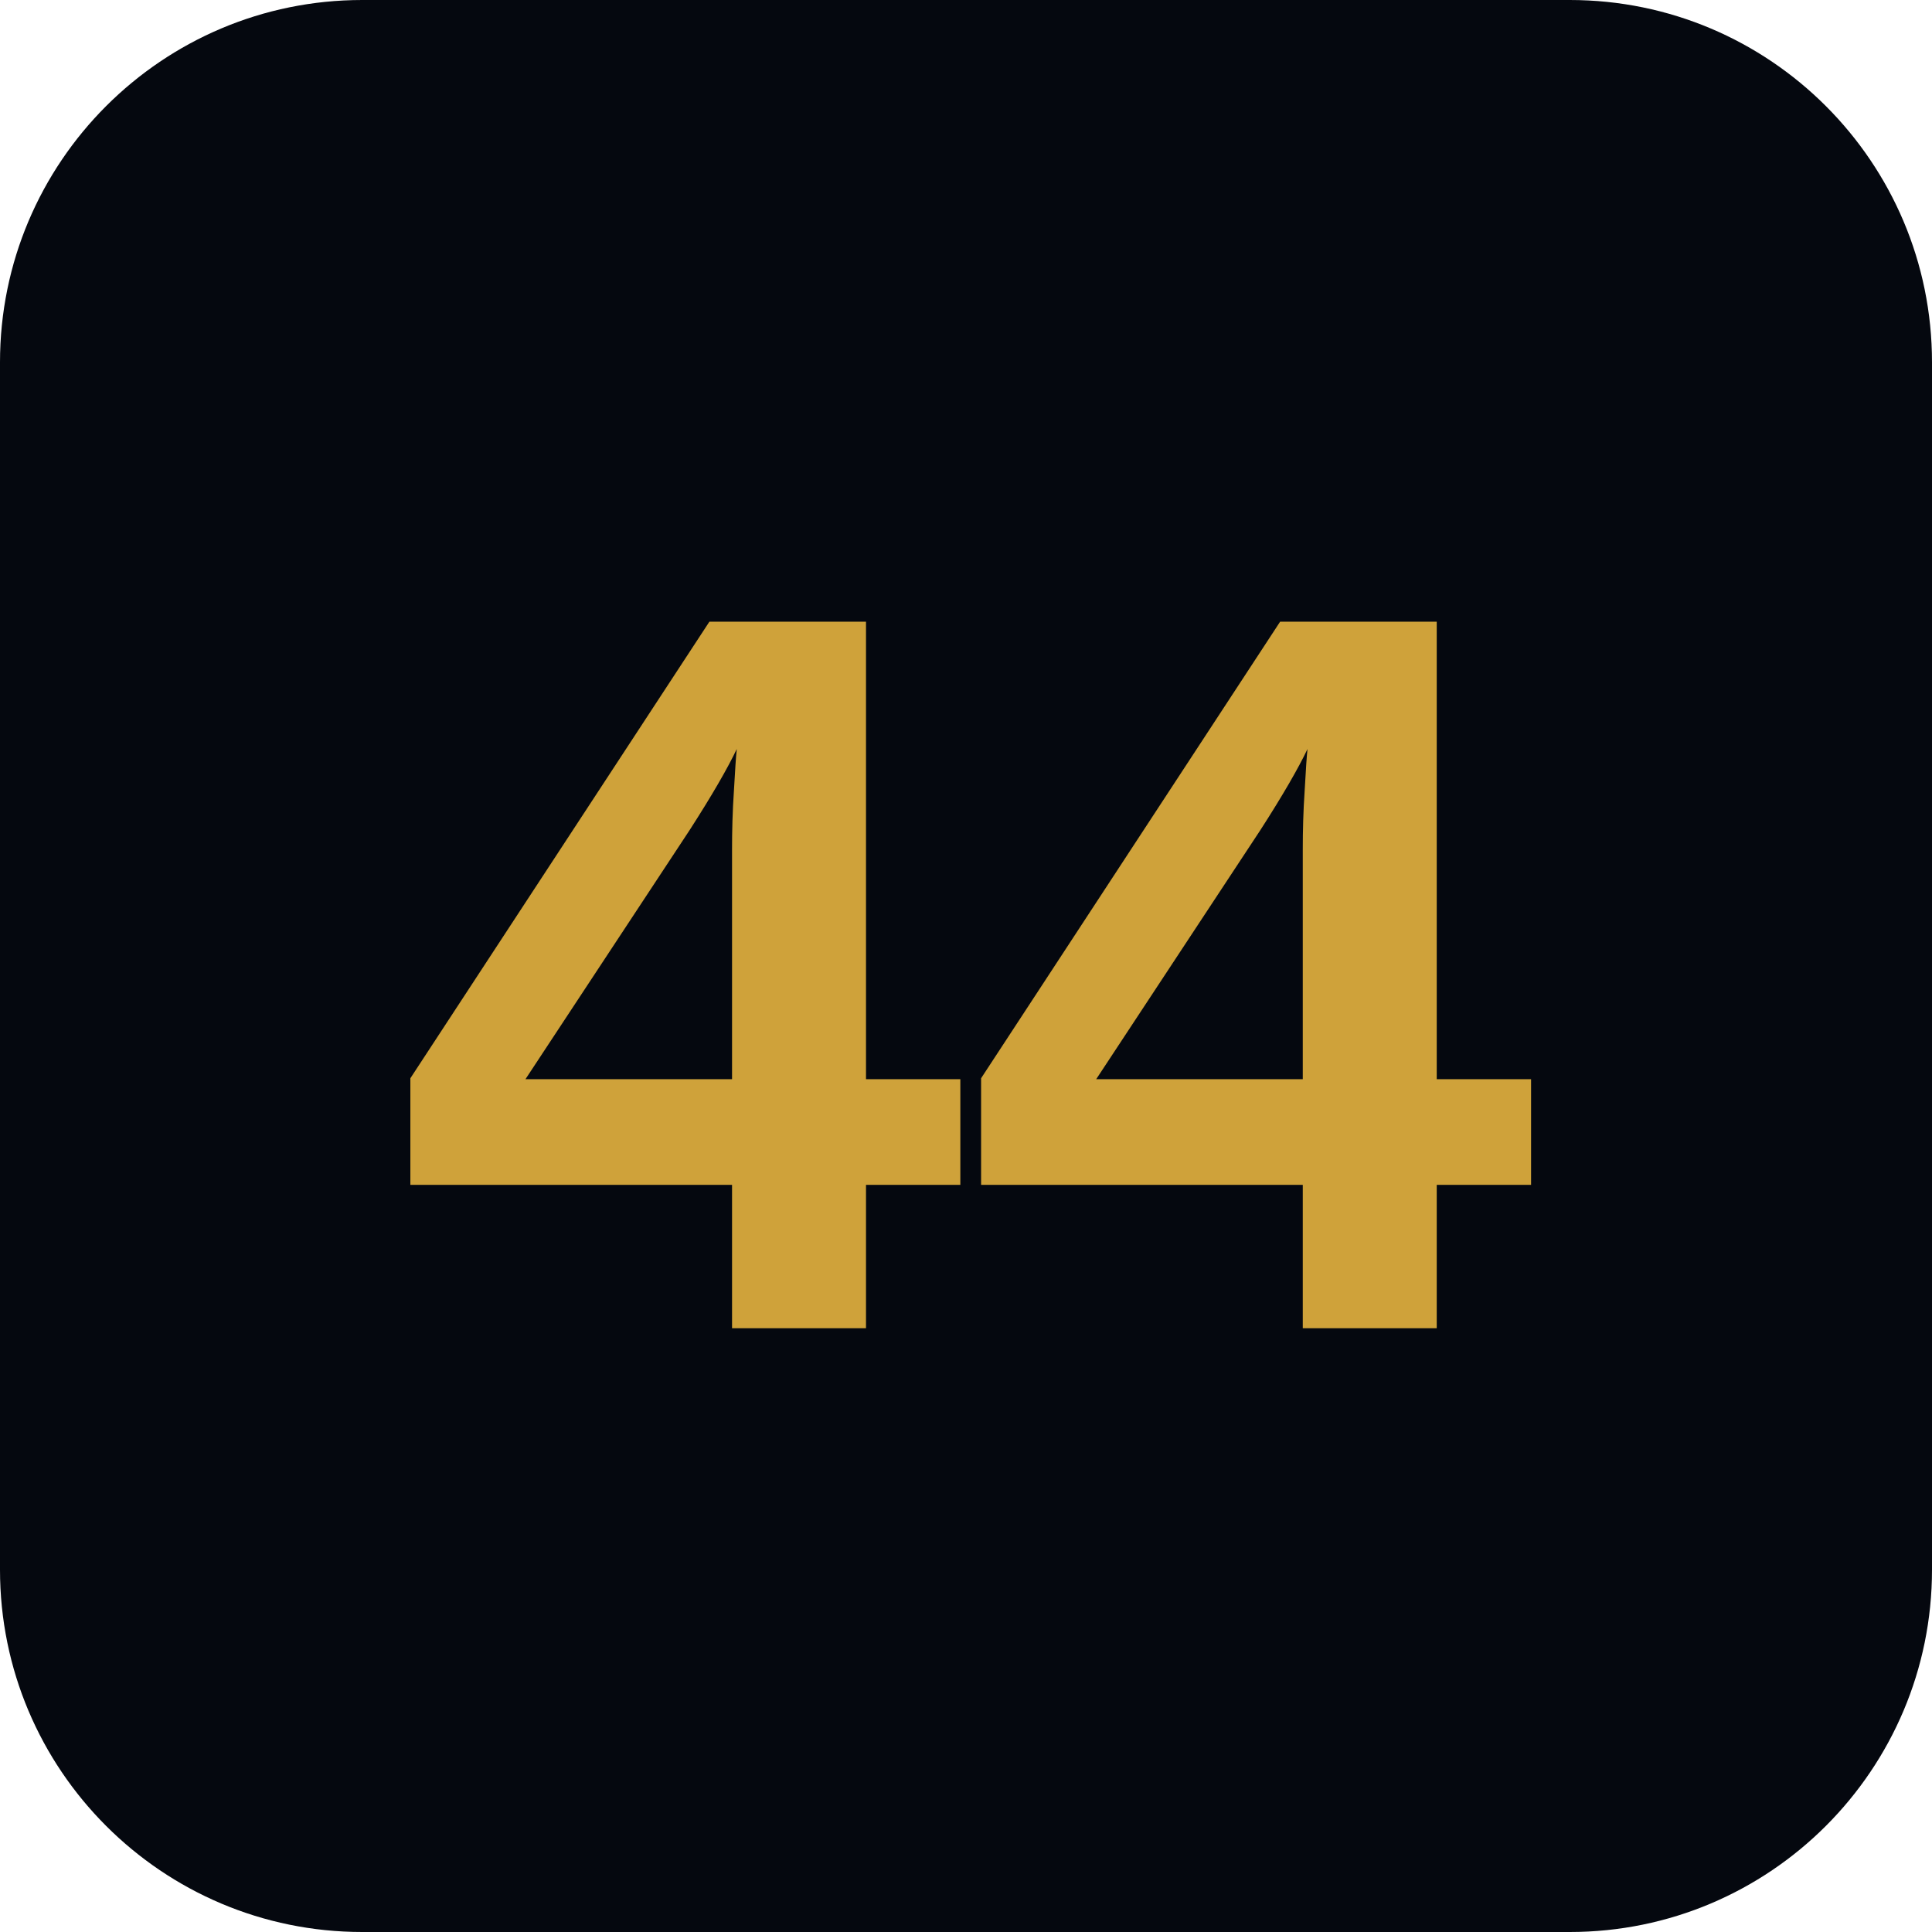
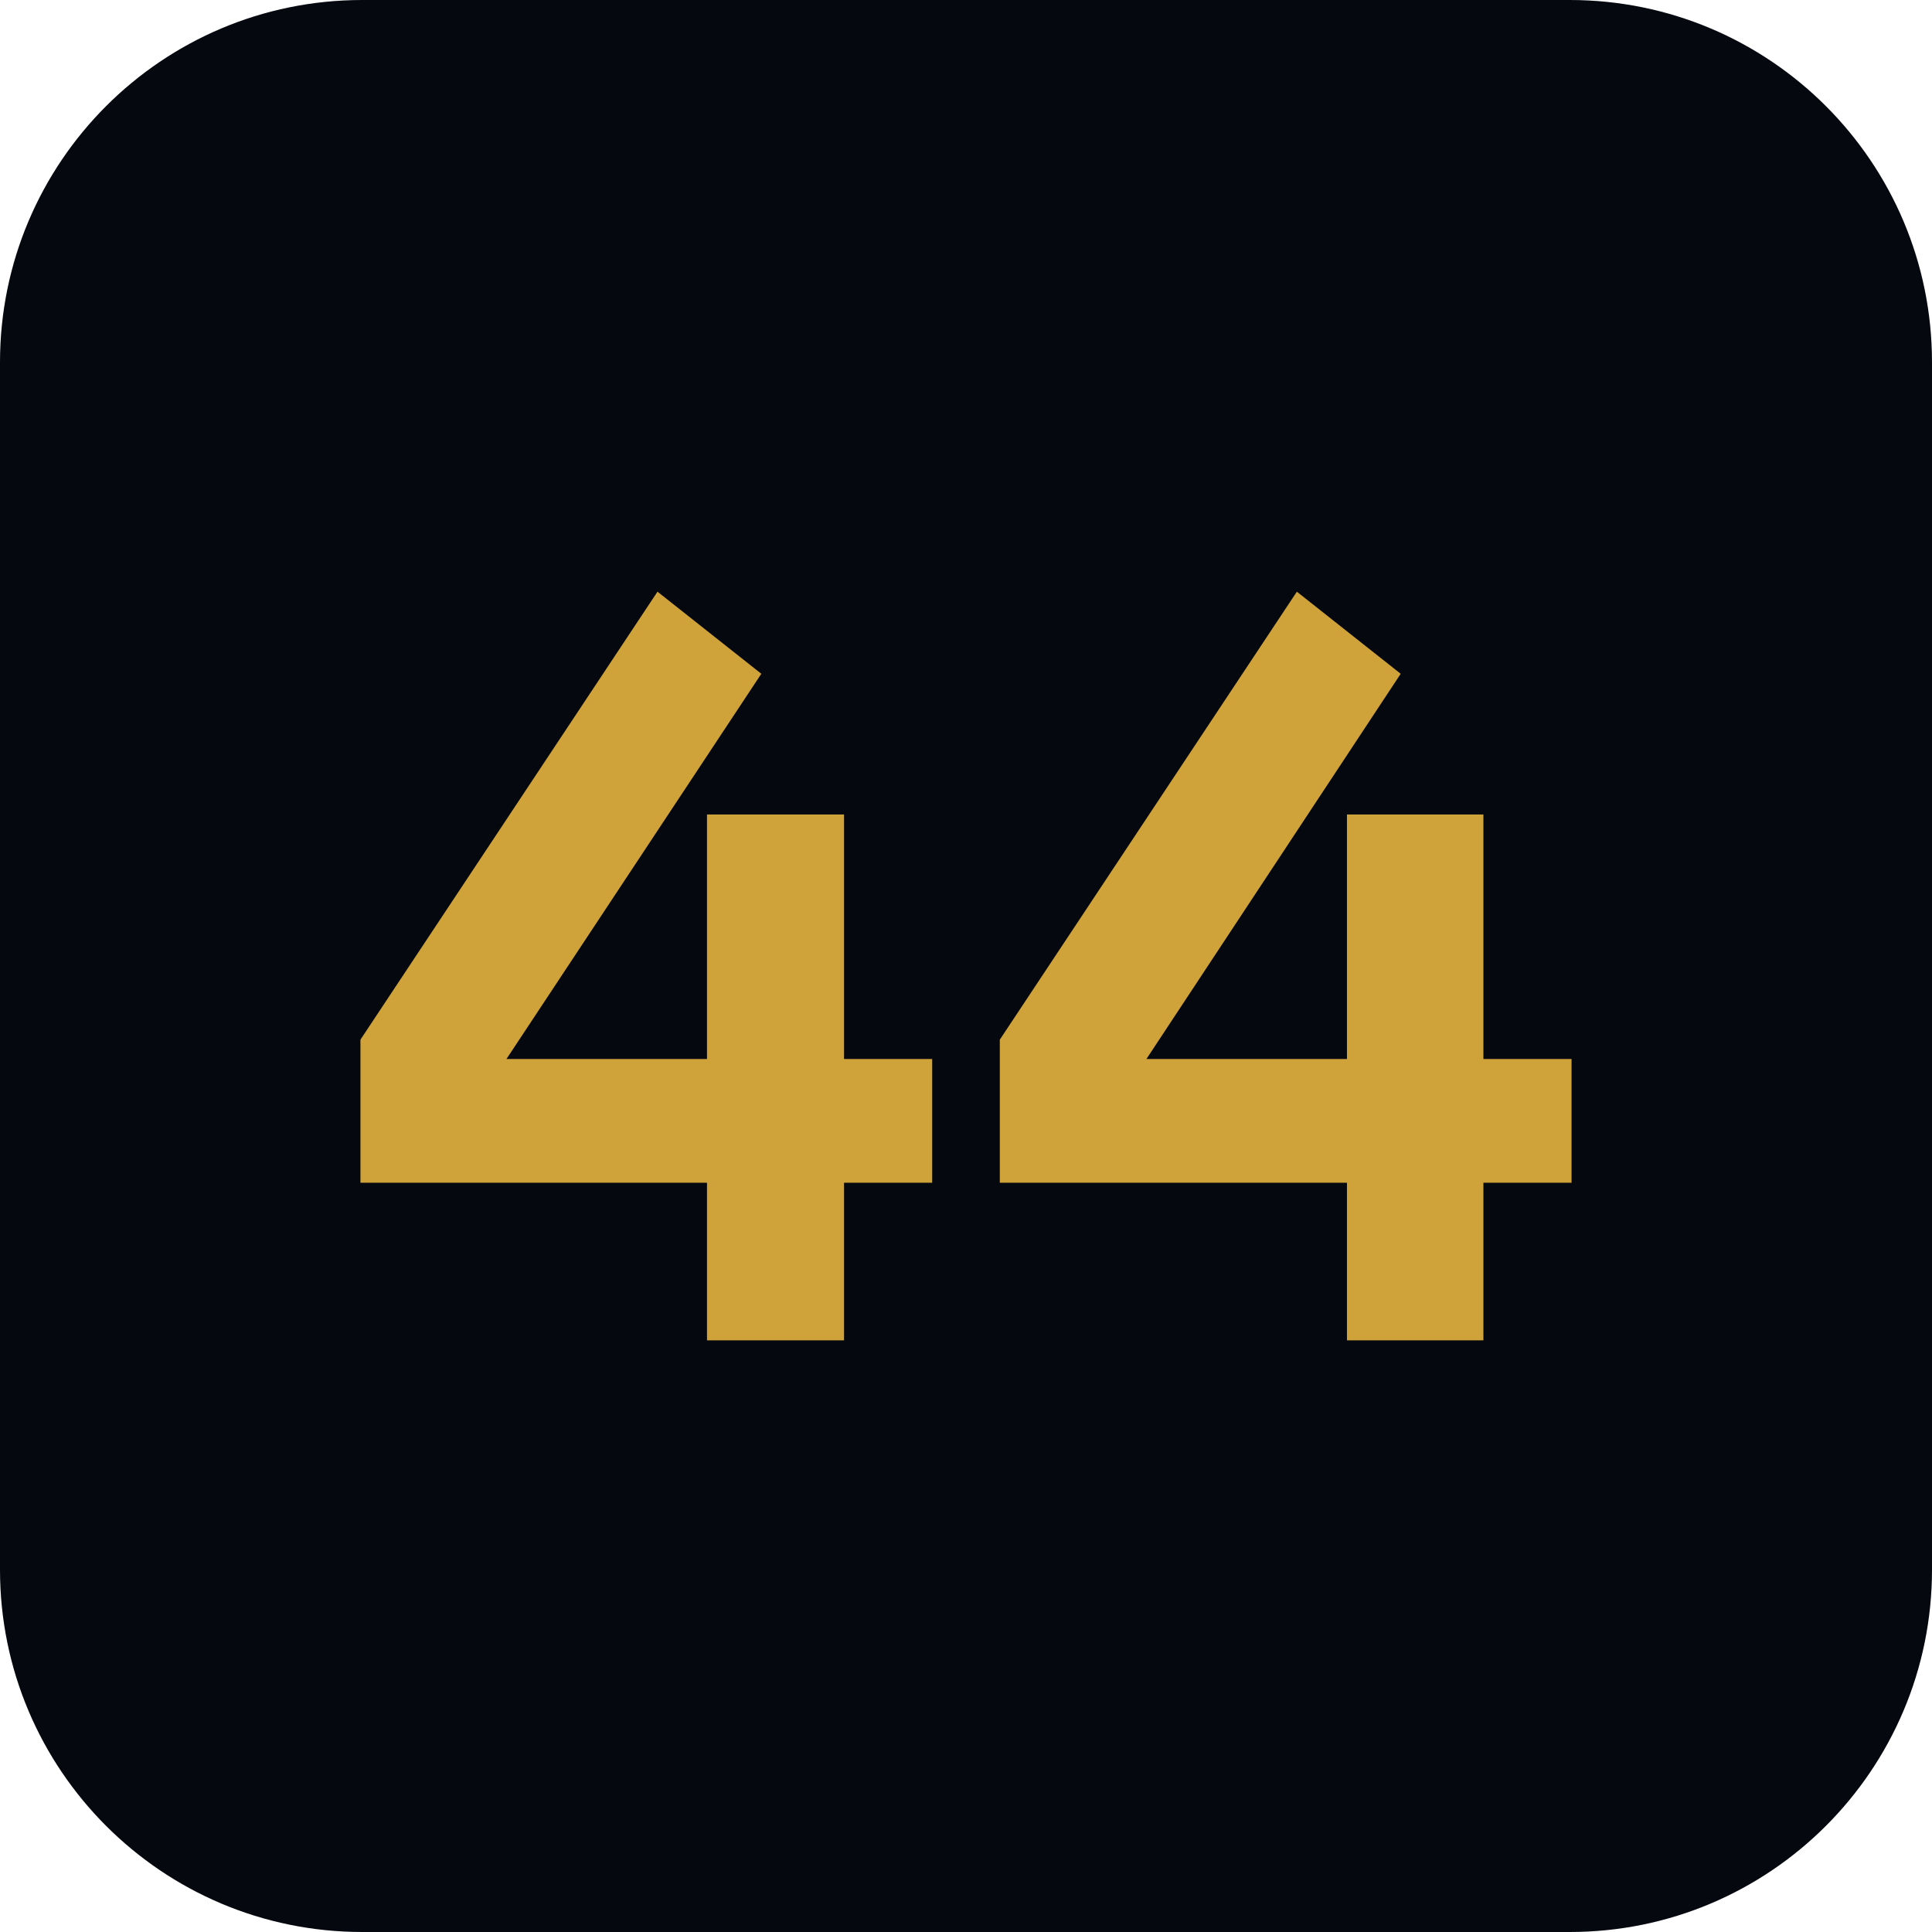
<svg xmlns="http://www.w3.org/2000/svg" viewBox="0 0 32 32">
  <rect width="32" height="32" rx="6" fill="#05080F" />
-   <text x="16" y="22" font-family="Arial, Helvetica, sans-serif" font-size="17" font-weight="700" text-anchor="middle" fill="#CFA23A">44</text>
+   <path fill="#CFA23A" d="M5.97 19.59L5.97 17.22L10.89 9.8L12.61 11.16L8.25 17.75L8.15 17.54L15.44 17.54L15.44 19.59ZM11.71 22.2L11.71 13.49L13.98 13.49L13.98 22.2ZM16.56 19.59L16.56 17.22L21.48 9.8L23.2 11.16L18.85 17.75L18.74 17.54L26.03 17.54L26.03 19.59ZM22.31 22.2L22.31 13.49L24.57 13.49L24.57 22.2Z" />
</svg>
